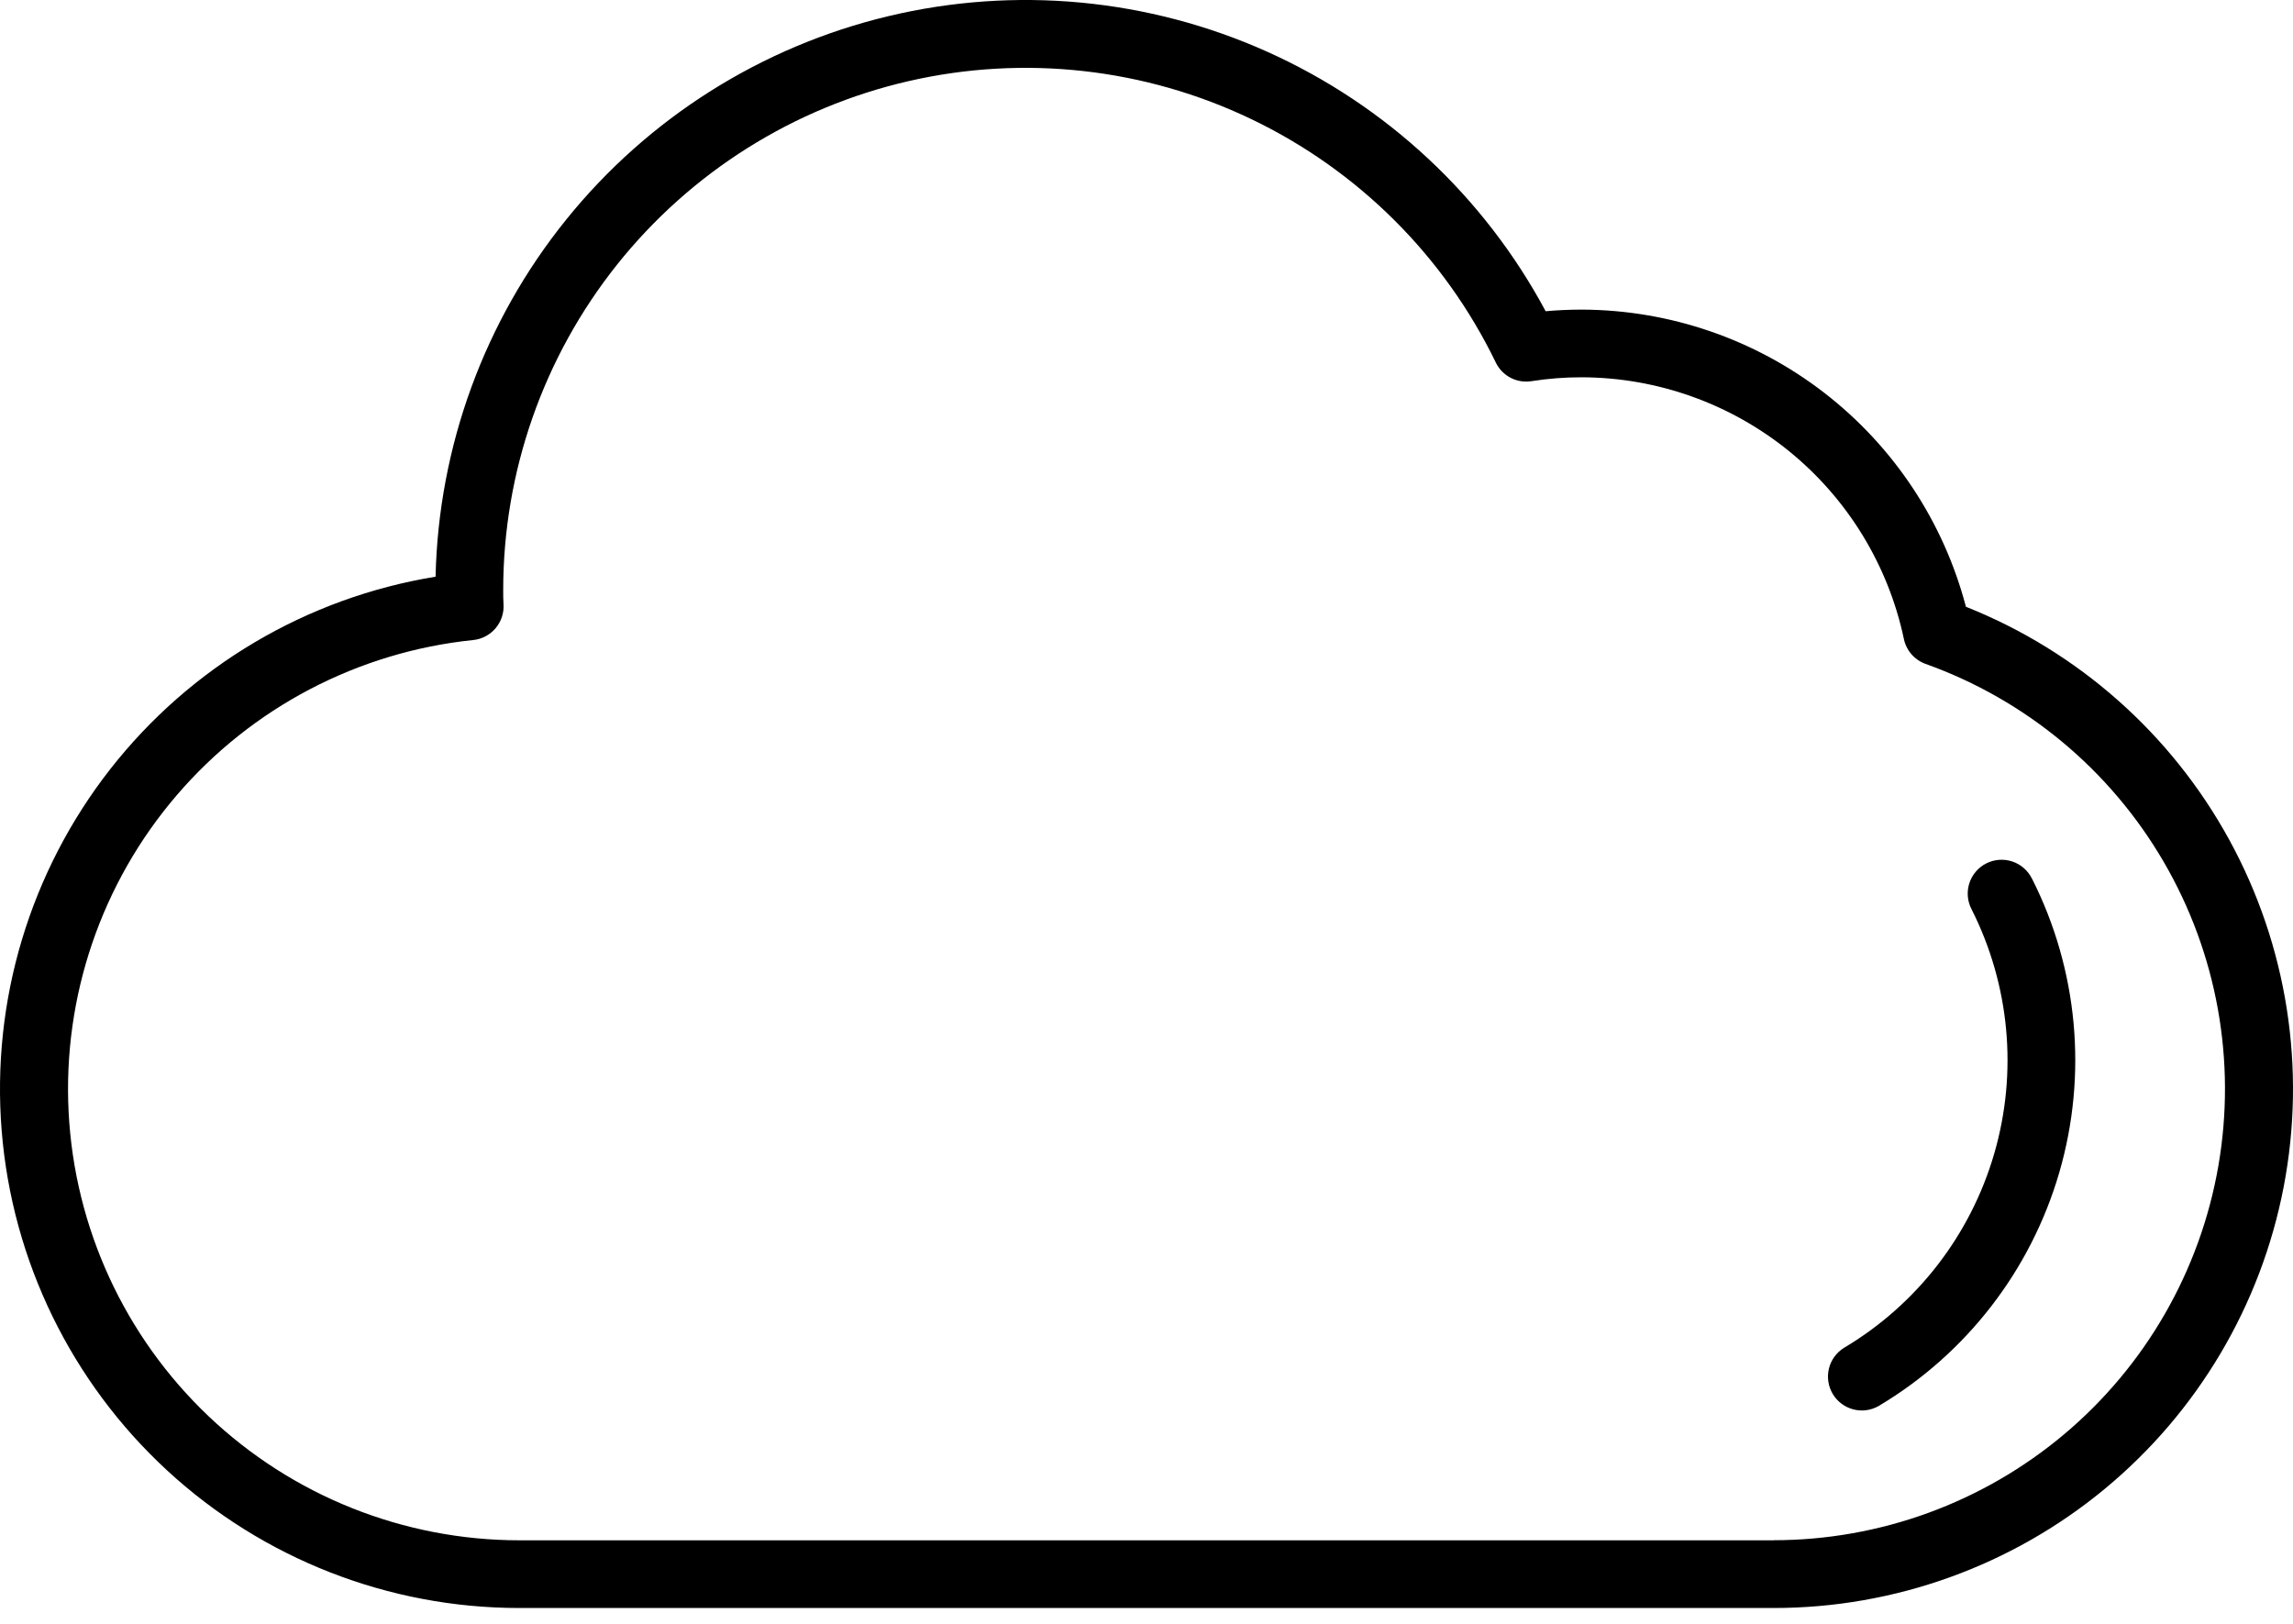
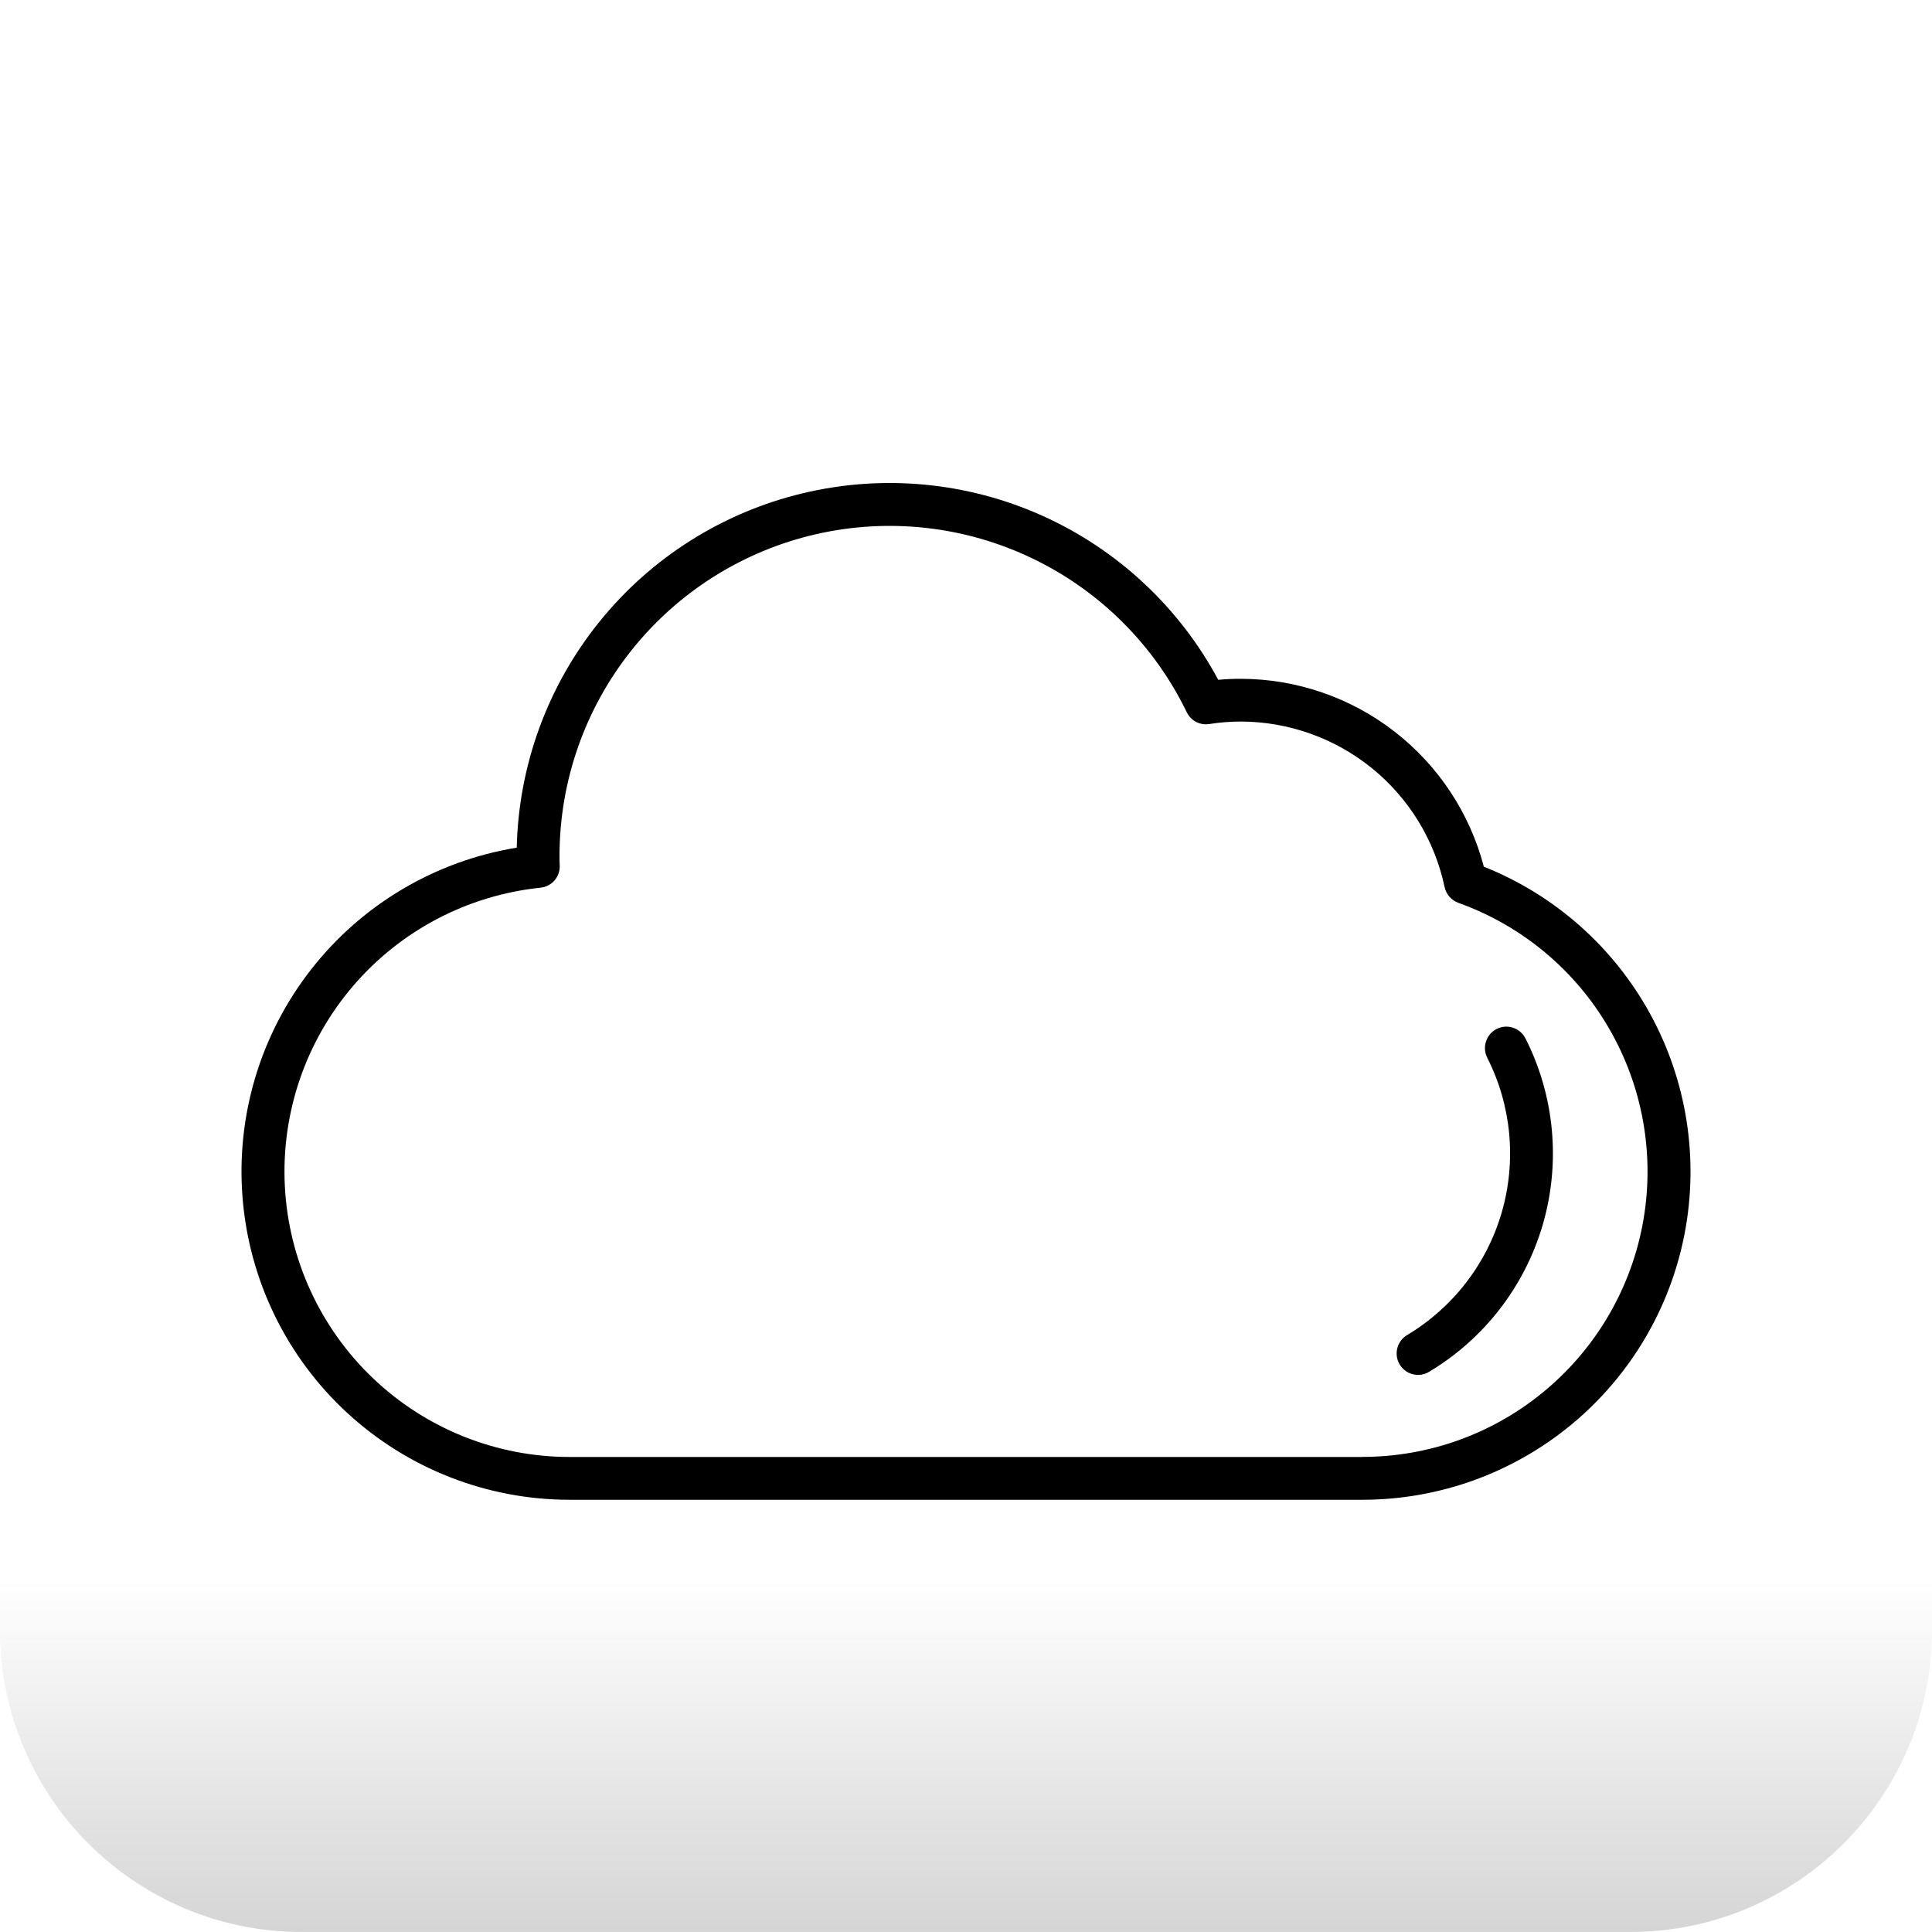
- <svg xmlns="http://www.w3.org/2000/svg" width="137" height="97" viewBox="0 0 137 97" fill="none">
-   <path d="M117.458 36.26C116.125 31.184 113.152 26.691 109.002 23.48C104.852 20.269 99.756 18.519 94.509 18.503C93.776 18.503 93.053 18.536 92.348 18.599C88.668 11.735 82.819 6.282 75.714 3.092C68.608 -0.097 60.647 -0.845 53.072 0.967C45.497 2.779 38.735 7.048 33.842 13.108C28.949 19.167 26.2 26.677 26.024 34.463C18.333 35.718 11.396 39.822 6.592 45.958C1.789 52.095 -0.528 59.815 0.101 67.583C0.731 75.35 4.262 82.596 9.991 87.879C15.72 93.162 23.228 96.095 31.021 96.095H105.976C113.19 96.096 120.178 93.583 125.738 88.989C131.299 84.394 135.085 78.006 136.444 70.922C137.804 63.838 136.651 56.502 133.186 50.175C129.721 43.849 124.159 38.928 117.458 36.26V36.26ZM105.976 92.049H31.021C24.109 92.045 17.462 89.388 12.452 84.625C7.442 79.862 4.453 73.358 4.1 66.455C3.747 59.552 6.057 52.777 10.555 47.528C15.053 42.279 21.394 38.958 28.27 38.249C28.793 38.196 29.275 37.941 29.614 37.538C29.952 37.136 30.121 36.617 30.083 36.092C30.064 35.817 30.065 35.541 30.065 35.265C30.065 28.201 32.462 21.345 36.864 15.819C41.267 10.294 47.413 6.425 54.299 4.845C61.185 3.266 68.403 4.069 74.773 7.124C81.143 10.179 86.289 15.304 89.368 21.663C89.557 22.054 89.868 22.375 90.253 22.576C90.639 22.777 91.08 22.848 91.509 22.778C92.501 22.622 93.504 22.545 94.508 22.547C99.02 22.56 103.391 24.119 106.893 26.964C110.394 29.809 112.815 33.769 113.751 38.183C113.821 38.523 113.978 38.838 114.206 39.1C114.433 39.361 114.725 39.56 115.051 39.677C121.033 41.817 126.067 46 129.266 51.489C132.466 56.977 133.625 63.419 132.54 69.678C131.455 75.938 128.195 81.614 123.335 85.705C118.475 89.797 112.327 92.042 105.974 92.044L105.976 92.049Z" fill="black" />
-   <path d="M121.407 52.517C121.29 52.276 121.126 52.061 120.925 51.884C120.724 51.706 120.49 51.571 120.236 51.485C119.982 51.4 119.713 51.365 119.446 51.384C119.179 51.403 118.918 51.474 118.678 51.595C118.439 51.715 118.226 51.882 118.052 52.086C117.877 52.289 117.745 52.525 117.663 52.781C117.58 53.035 117.55 53.304 117.572 53.572C117.595 53.839 117.67 54.099 117.794 54.336C120.079 58.858 120.563 64.078 119.149 68.942C117.735 73.807 114.528 77.954 110.176 80.546C109.723 80.825 109.399 81.271 109.273 81.788C109.147 82.304 109.23 82.849 109.502 83.305C109.775 83.761 110.216 84.092 110.73 84.225C111.245 84.359 111.791 84.285 112.251 84.019C117.481 80.902 121.335 75.918 123.035 70.072C124.735 64.226 124.154 57.953 121.411 52.518L121.407 52.517Z" fill="black" />
+ <svg xmlns="http://www.w3.org/2000/svg" width="32" height="32" viewBox="0 0 32 32" fill="none">
+   <rect width="32" height="32" rx="5" fill="url(#paint0_linear_13_108)" />
+   <path d="M24.577 14.355C24.343 13.465 23.822 12.678 23.095 12.115C22.368 11.552 21.476 11.246 20.556 11.243C20.428 11.243 20.301 11.248 20.178 11.26C19.533 10.057 18.508 9.101 17.264 8.542C16.019 7.983 14.624 7.852 13.297 8.17C11.97 8.487 10.786 9.235 9.929 10.297C9.071 11.359 8.59 12.675 8.559 14.04C7.212 14.26 5.996 14.979 5.155 16.055C4.313 17.13 3.907 18.483 4.018 19.844C4.128 21.206 4.747 22.476 5.75 23.401C6.754 24.327 8.069 24.841 9.434 24.841H22.565C23.829 24.841 25.053 24.401 26.027 23.596C27.001 22.791 27.665 21.671 27.903 20.43C28.141 19.188 27.939 17.902 27.332 16.794C26.725 15.685 25.75 14.822 24.577 14.355ZM22.565 24.132H9.434C8.223 24.132 7.059 23.666 6.181 22.831C5.304 21.997 4.78 20.857 4.718 19.647C4.656 18.437 5.061 17.25 5.849 16.33C6.637 15.41 7.748 14.828 8.952 14.703C9.044 14.694 9.129 14.649 9.188 14.579C9.247 14.508 9.277 14.417 9.27 14.325C9.267 14.277 9.267 14.229 9.267 14.181C9.267 12.942 9.687 11.741 10.458 10.773C11.229 9.804 12.306 9.126 13.512 8.849C14.719 8.572 15.983 8.713 17.099 9.249C18.215 9.784 19.116 10.682 19.656 11.796C19.689 11.865 19.743 11.921 19.811 11.957C19.878 11.992 19.956 12.004 20.031 11.992C20.204 11.965 20.38 11.951 20.556 11.951C21.346 11.954 22.112 12.227 22.726 12.726C23.339 13.224 23.763 13.918 23.927 14.692C23.939 14.751 23.967 14.807 24.007 14.852C24.047 14.898 24.098 14.933 24.155 14.954C25.203 15.329 26.085 16.062 26.645 17.024C27.206 17.986 27.409 19.115 27.219 20.212C27.029 21.309 26.457 22.303 25.606 23.02C24.755 23.738 23.678 24.131 22.565 24.131L22.565 24.132Z" fill="black" />
+   <path d="M25.268 17.204C25.248 17.162 25.219 17.124 25.184 17.093C25.149 17.062 25.108 17.038 25.063 17.023C25.019 17.008 24.972 17.002 24.925 17.005C24.878 17.009 24.832 17.021 24.79 17.042C24.748 17.064 24.711 17.093 24.681 17.128C24.65 17.164 24.627 17.206 24.613 17.25C24.598 17.295 24.593 17.342 24.596 17.389C24.601 17.436 24.614 17.481 24.635 17.523C25.036 18.315 25.12 19.23 24.873 20.083C24.625 20.935 24.063 21.662 23.301 22.116C23.221 22.165 23.165 22.244 23.143 22.334C23.121 22.424 23.135 22.52 23.183 22.6C23.231 22.68 23.308 22.738 23.398 22.761C23.488 22.785 23.584 22.772 23.664 22.725C24.581 22.179 25.256 21.305 25.554 20.281C25.851 19.256 25.75 18.157 25.269 17.204L25.268 17.204Z" fill="black" />
+   <defs>
+     <linearGradient id="paint0_linear_13_108" x1="16" y1="0" x2="16" y2="32" gradientUnits="userSpaceOnUse">
+       <stop offset="0.818" stop-color="white" />
+       <stop offset="1" stop-color="#D5D5D5" />
+     </linearGradient>
+   </defs>
</svg>
